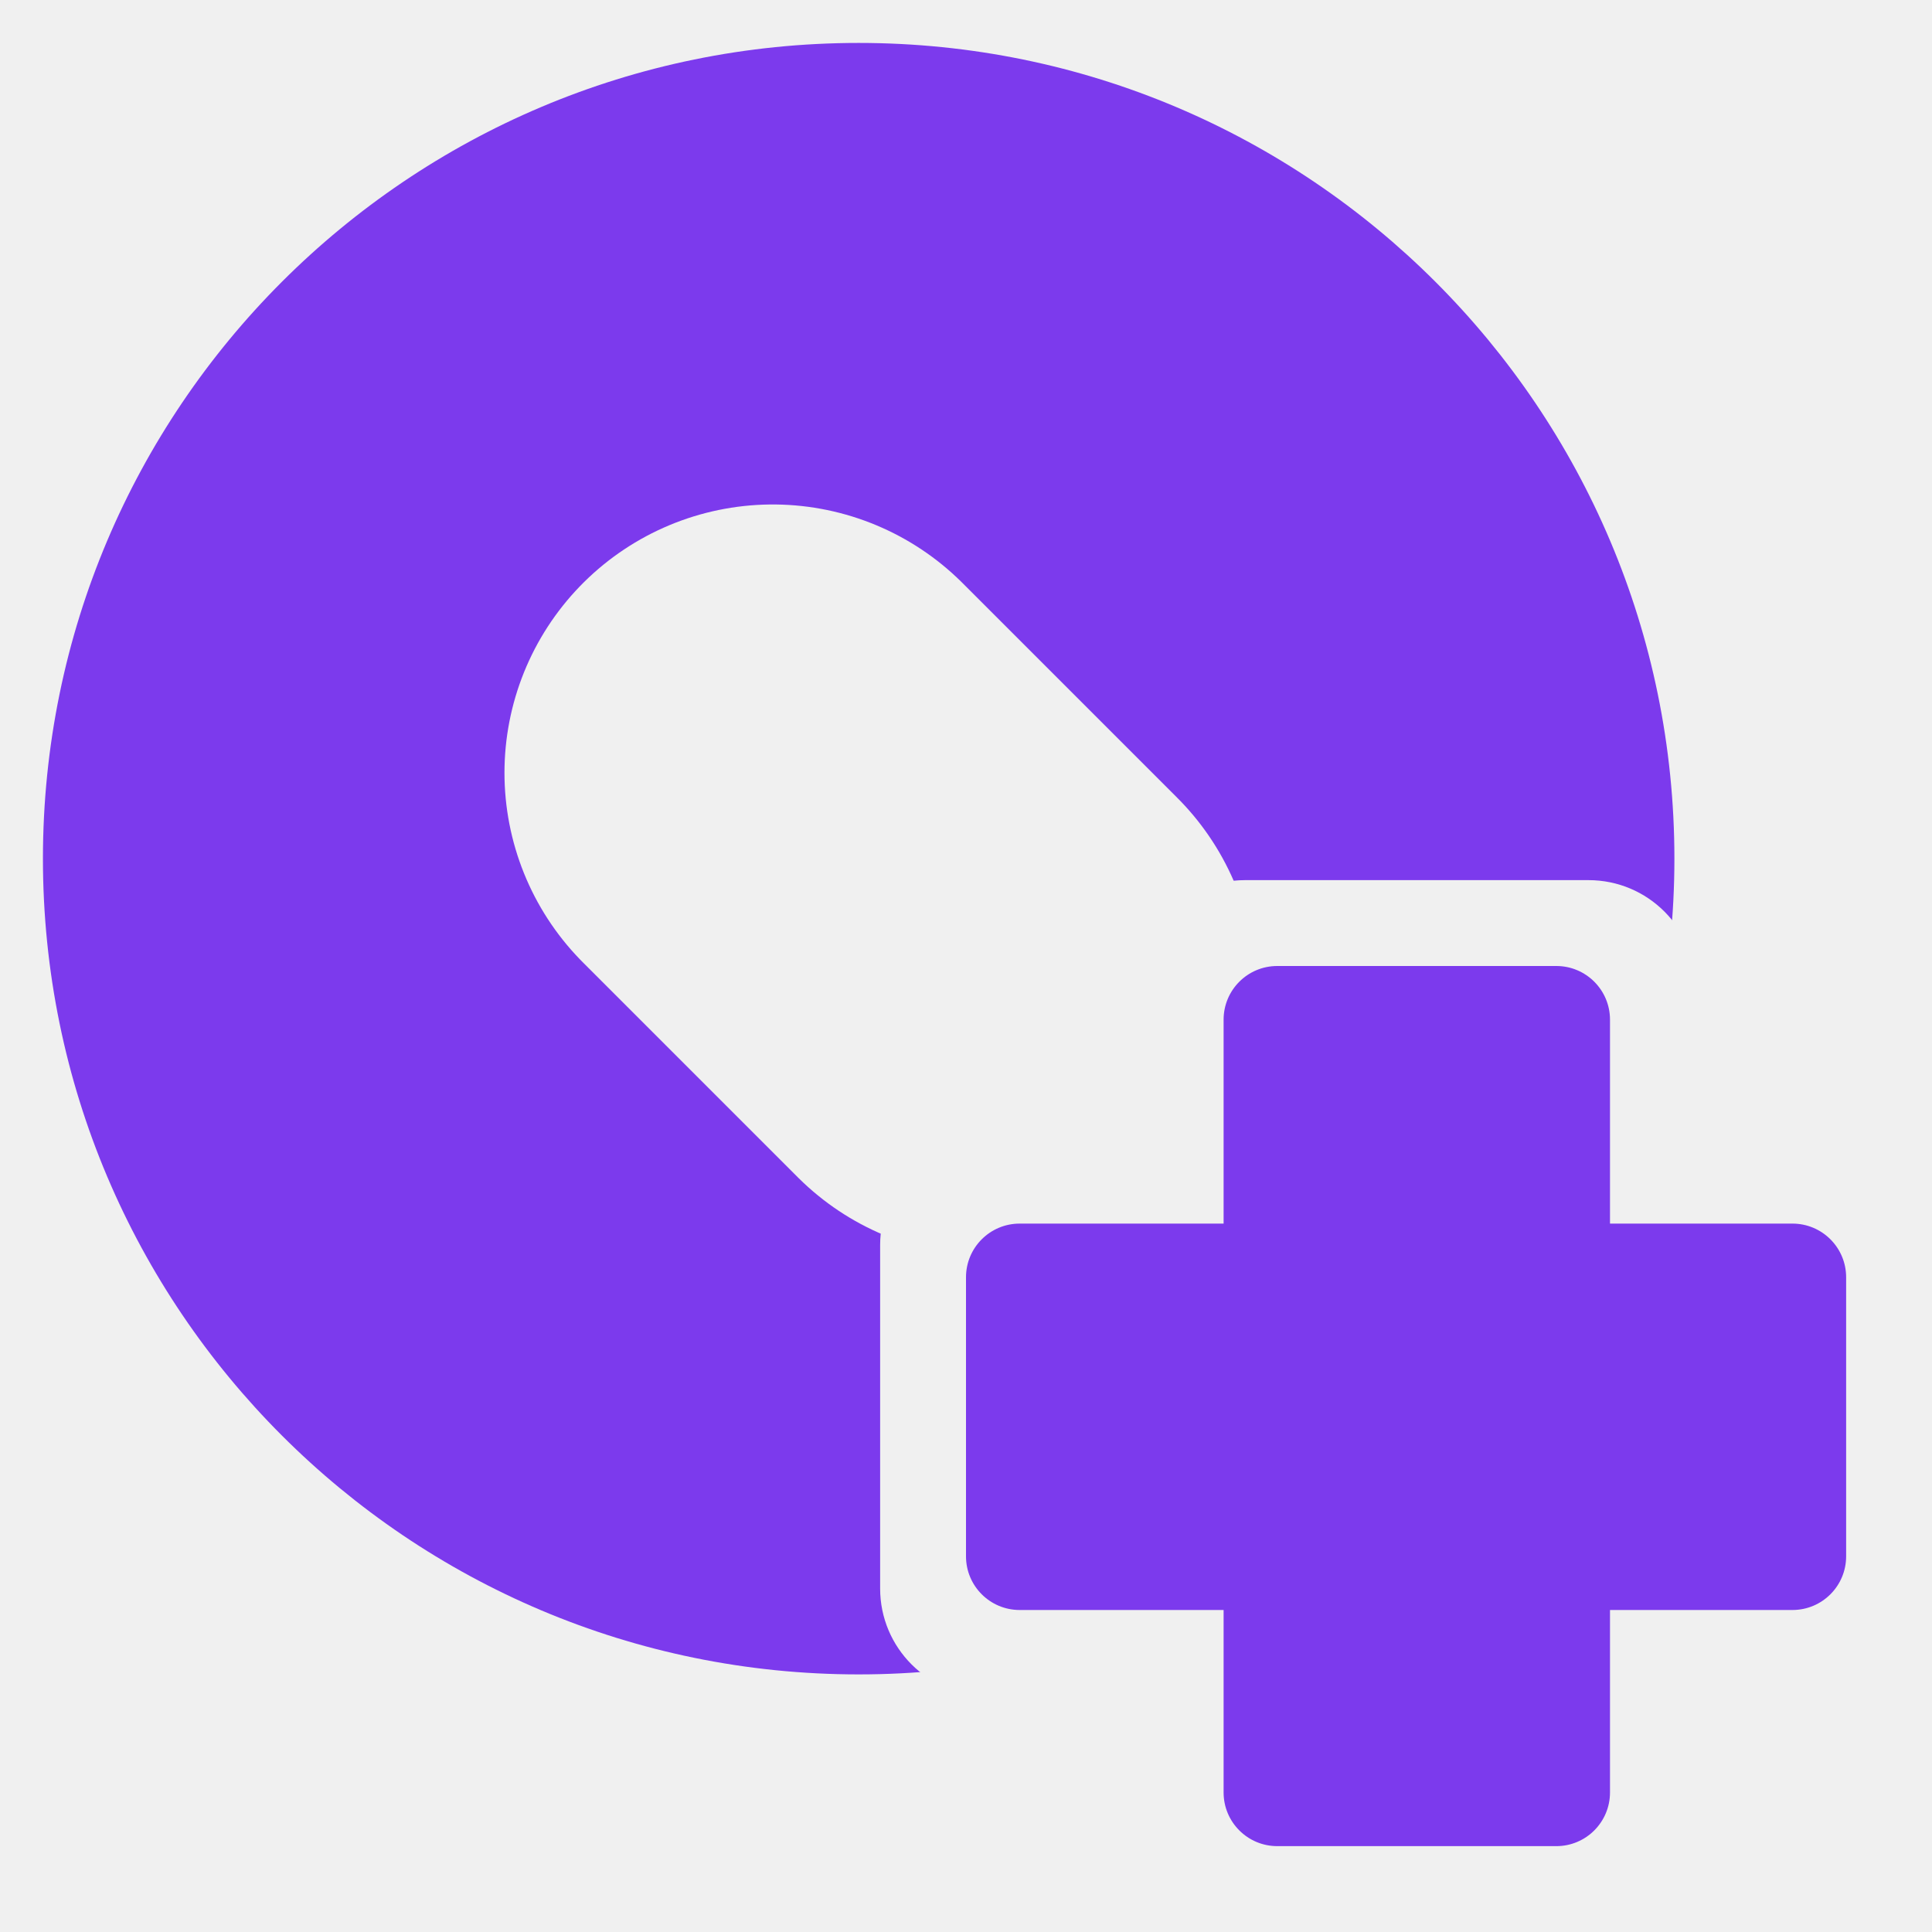
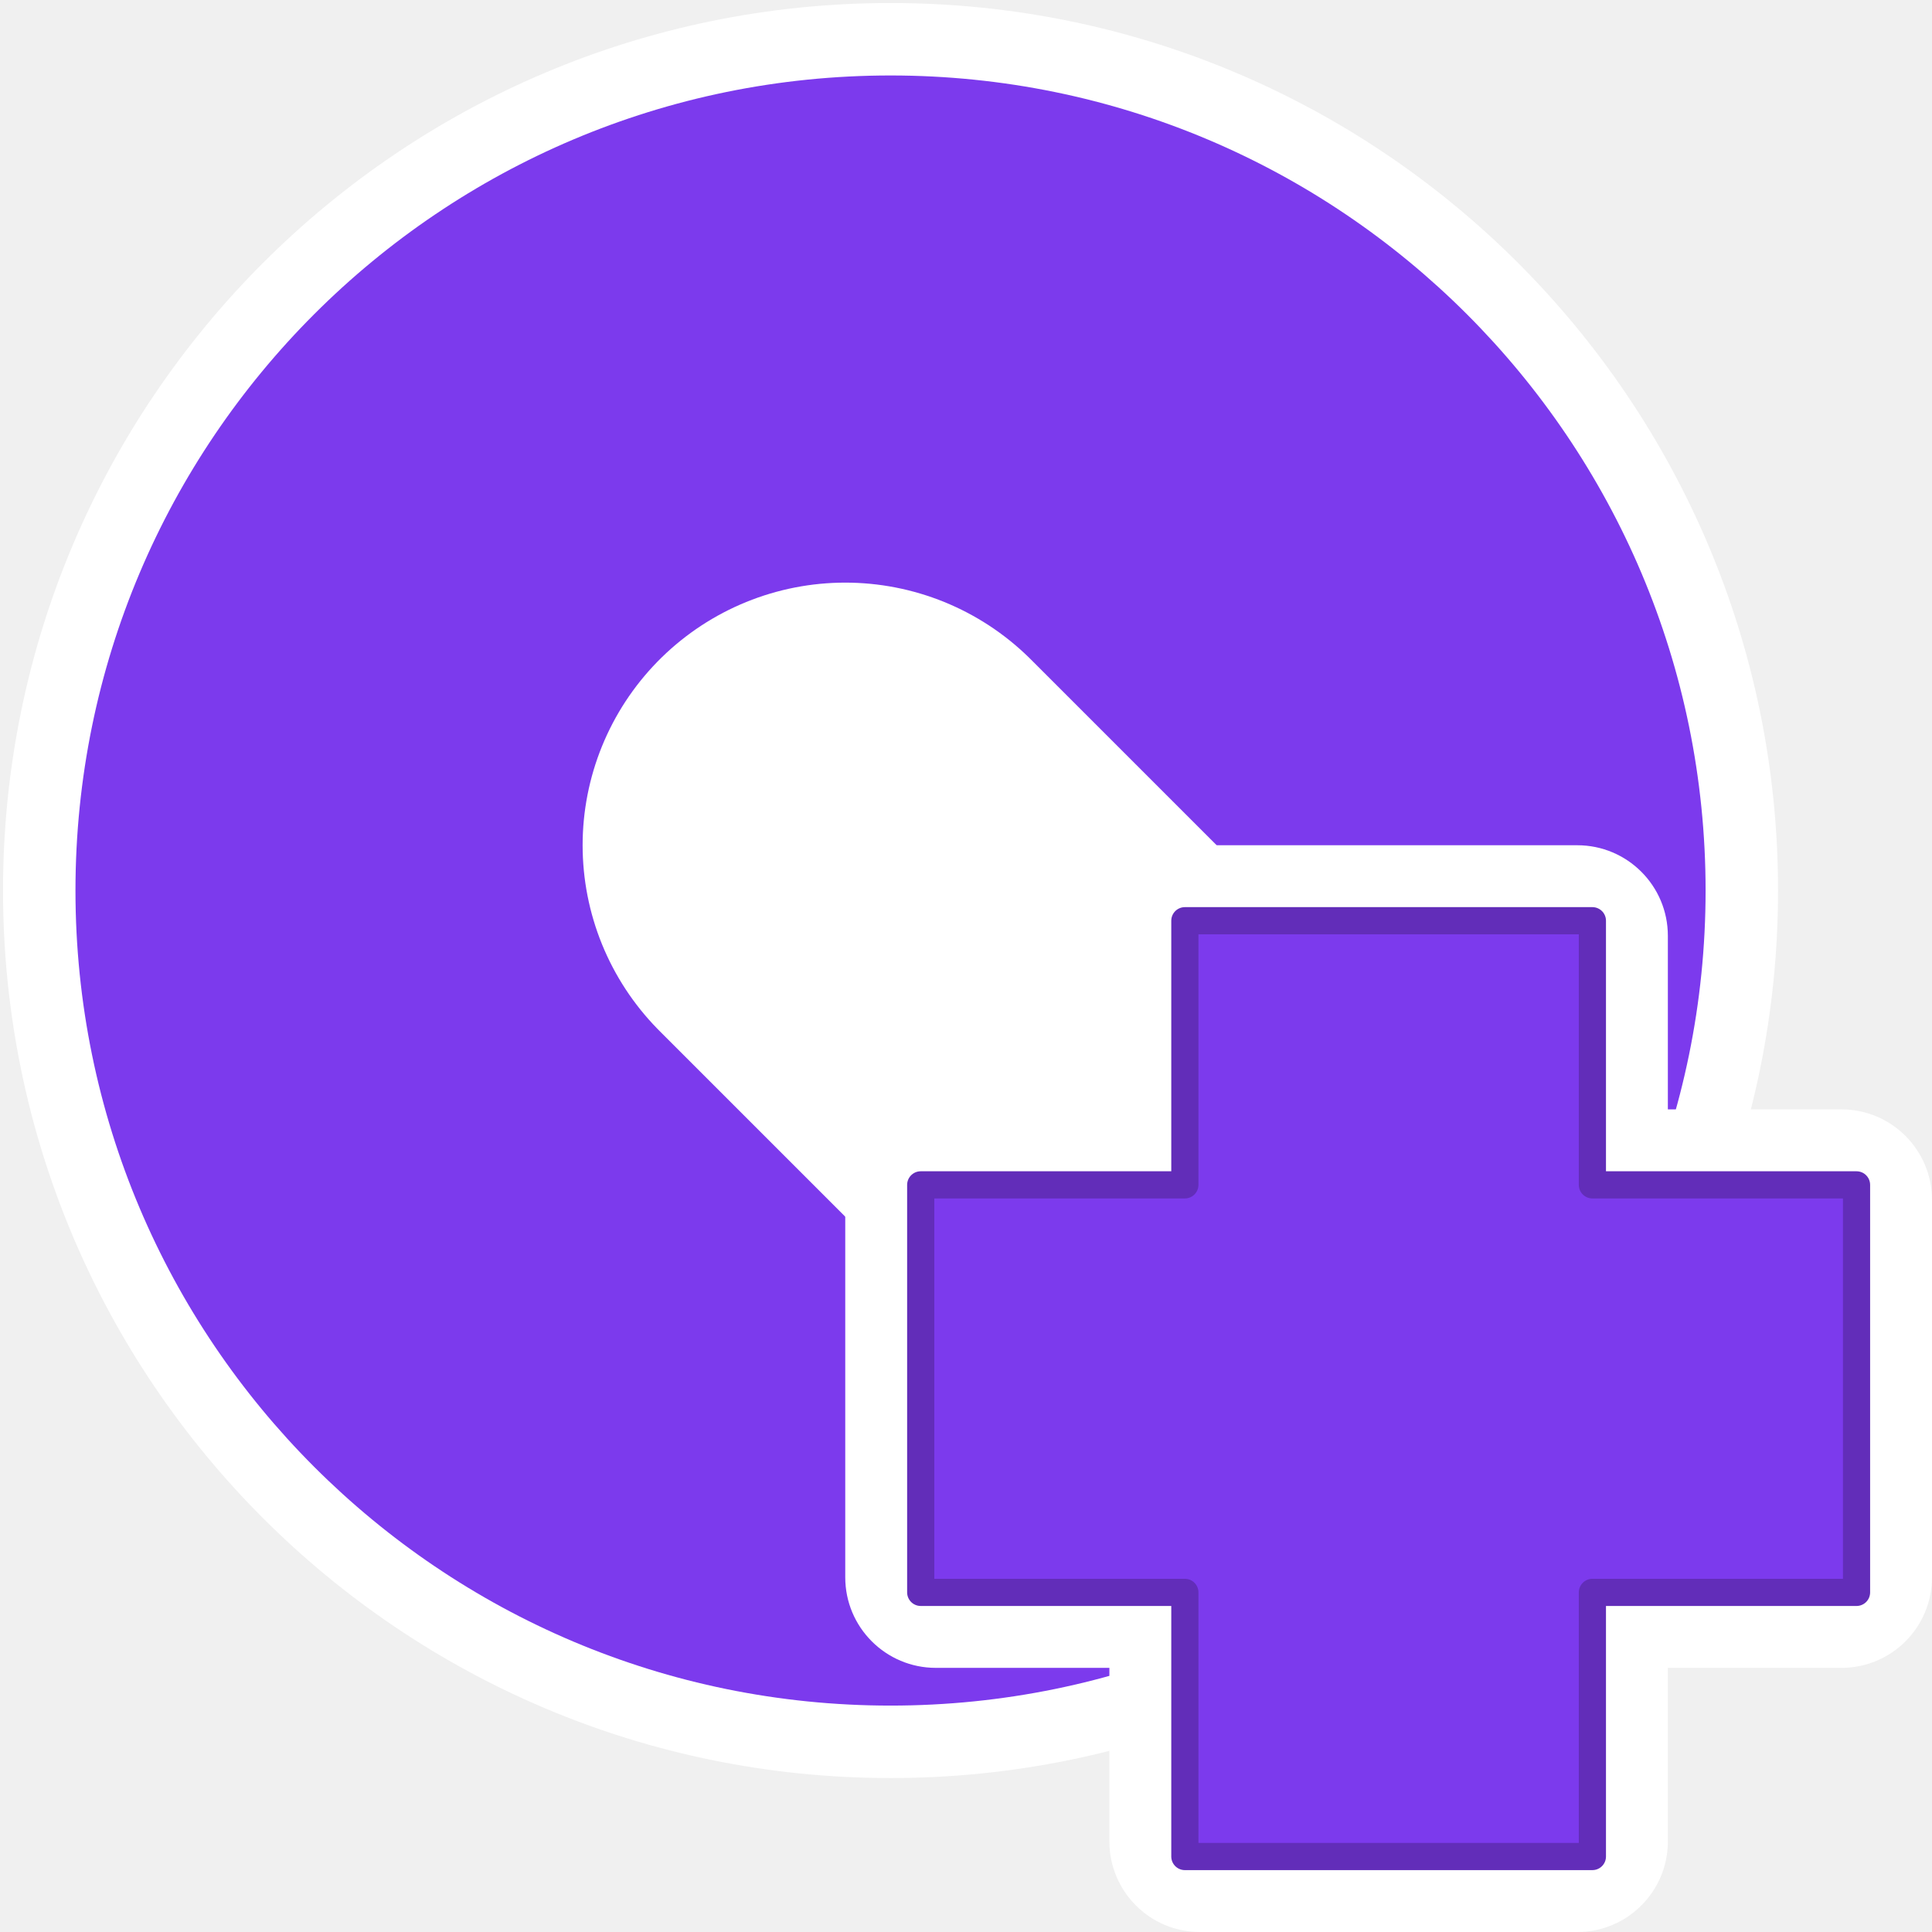
- <svg xmlns="http://www.w3.org/2000/svg" viewBox="0 0 90 90">
-   <defs>
-     <mask id="cut" maskUnits="userSpaceOnUse" x="0" y="0" width="90" height="90">
-       <rect width="90" height="90" fill="#FFFFFF" />
-       <line x1="36" y1="36" x2="46" y2="46" stroke="#000000" stroke-width="25" stroke-linecap="round" />
-       <rect x="41" y="53" width="49" height="26" rx="5" fill="#000000" />
-       <rect x="53" y="41" width="26" height="49" rx="5" fill="#000000" />
-     </mask>
-   </defs>
-   <circle cx="40" cy="40" r="38" fill="#7C3AED" mask="url(#cut)" />
-   <rect x="45" y="57" width="41" height="18" rx="2.5" fill="#7C3AED" />
-   <rect x="57" y="45" width="18" height="41" rx="2.5" fill="#7C3AED" />
+ <svg xmlns="http://www.w3.org/2000/svg" viewBox="0 0 64 64">
+   <circle cx="29.5" cy="29.5" r="29.4" fill="#FFFFFF" />
+   <circle cx="29.5" cy="29.5" r="27" fill="#7C3AED" />
+   <line x1="28" y1="28" x2="40" y2="40" stroke="#FFFFFF" stroke-width="17.4" stroke-linecap="round" />
+   <rect x="28" y="36.75" width="36" height="18.5" rx="3" fill="#FFFFFF" />
+   <rect x="36.75" y="28" width="18.5" height="36" rx="3" fill="#FFFFFF" />
+   <path d="M39.25 30.5h13.5v8.75h8.75v13.5h-8.75v8.75h-13.5v-8.75h-8.75v-13.5h8.75z" fill="#7C3AED" stroke="#622DB9" stroke-width="0.9" stroke-linejoin="round" />
</svg>
